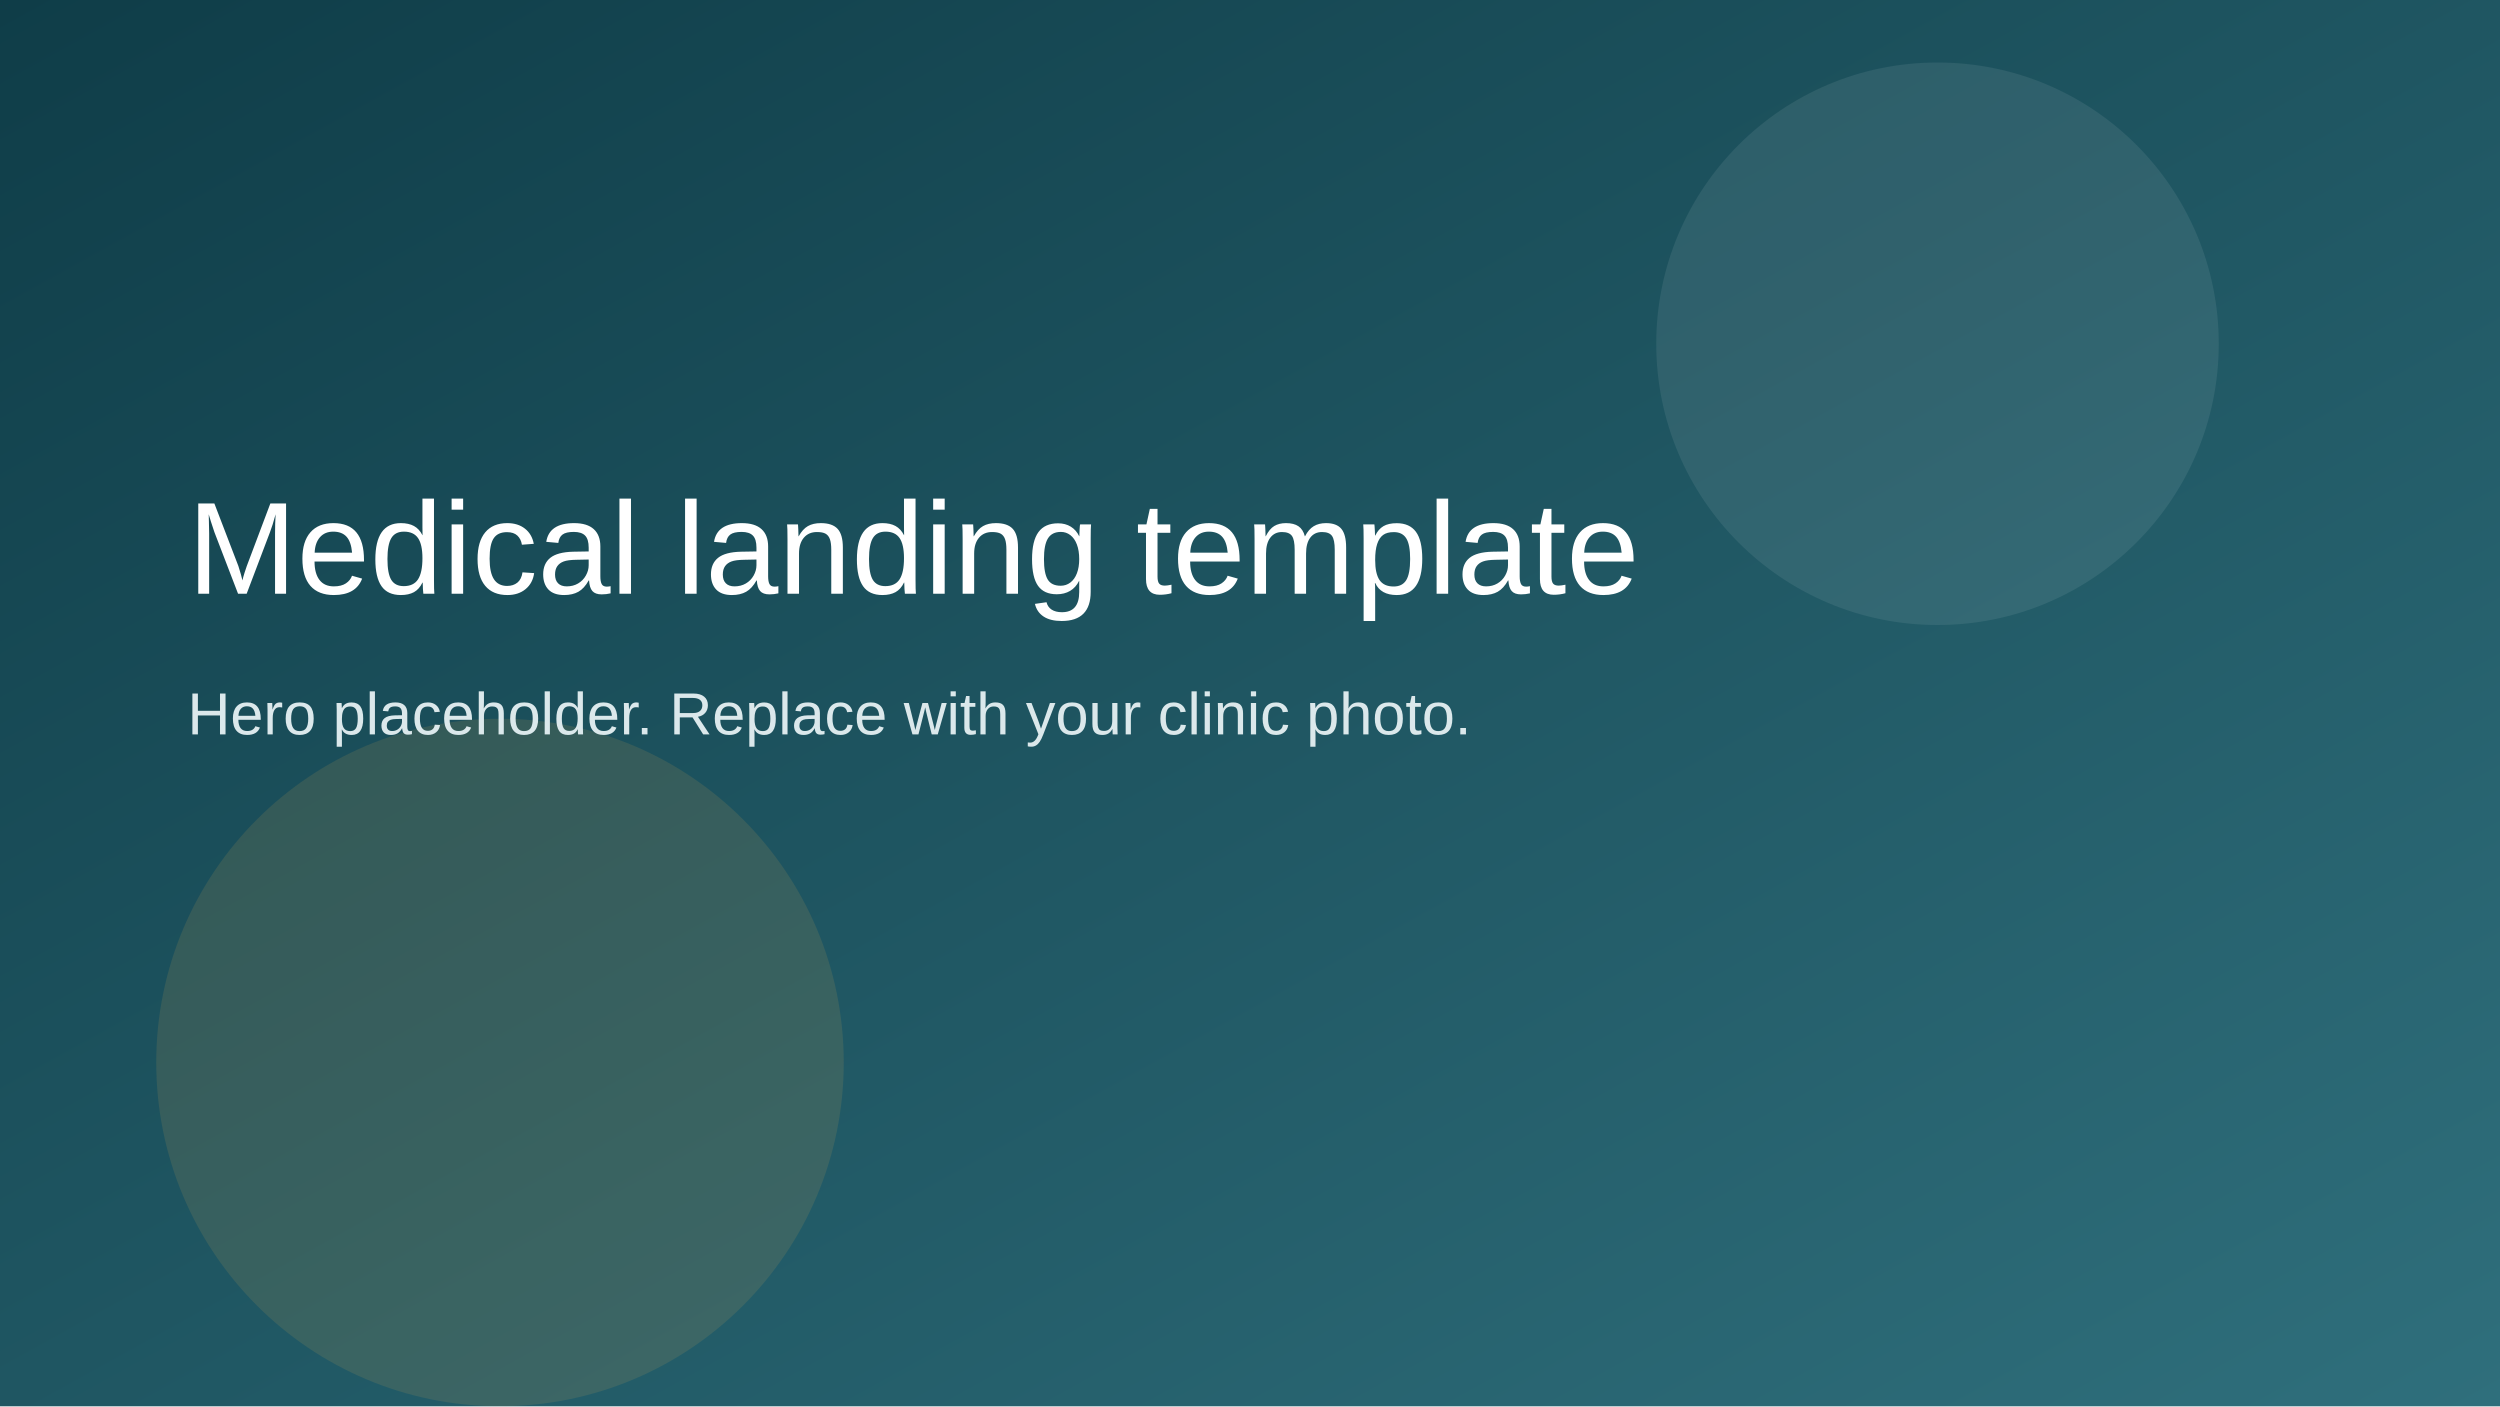
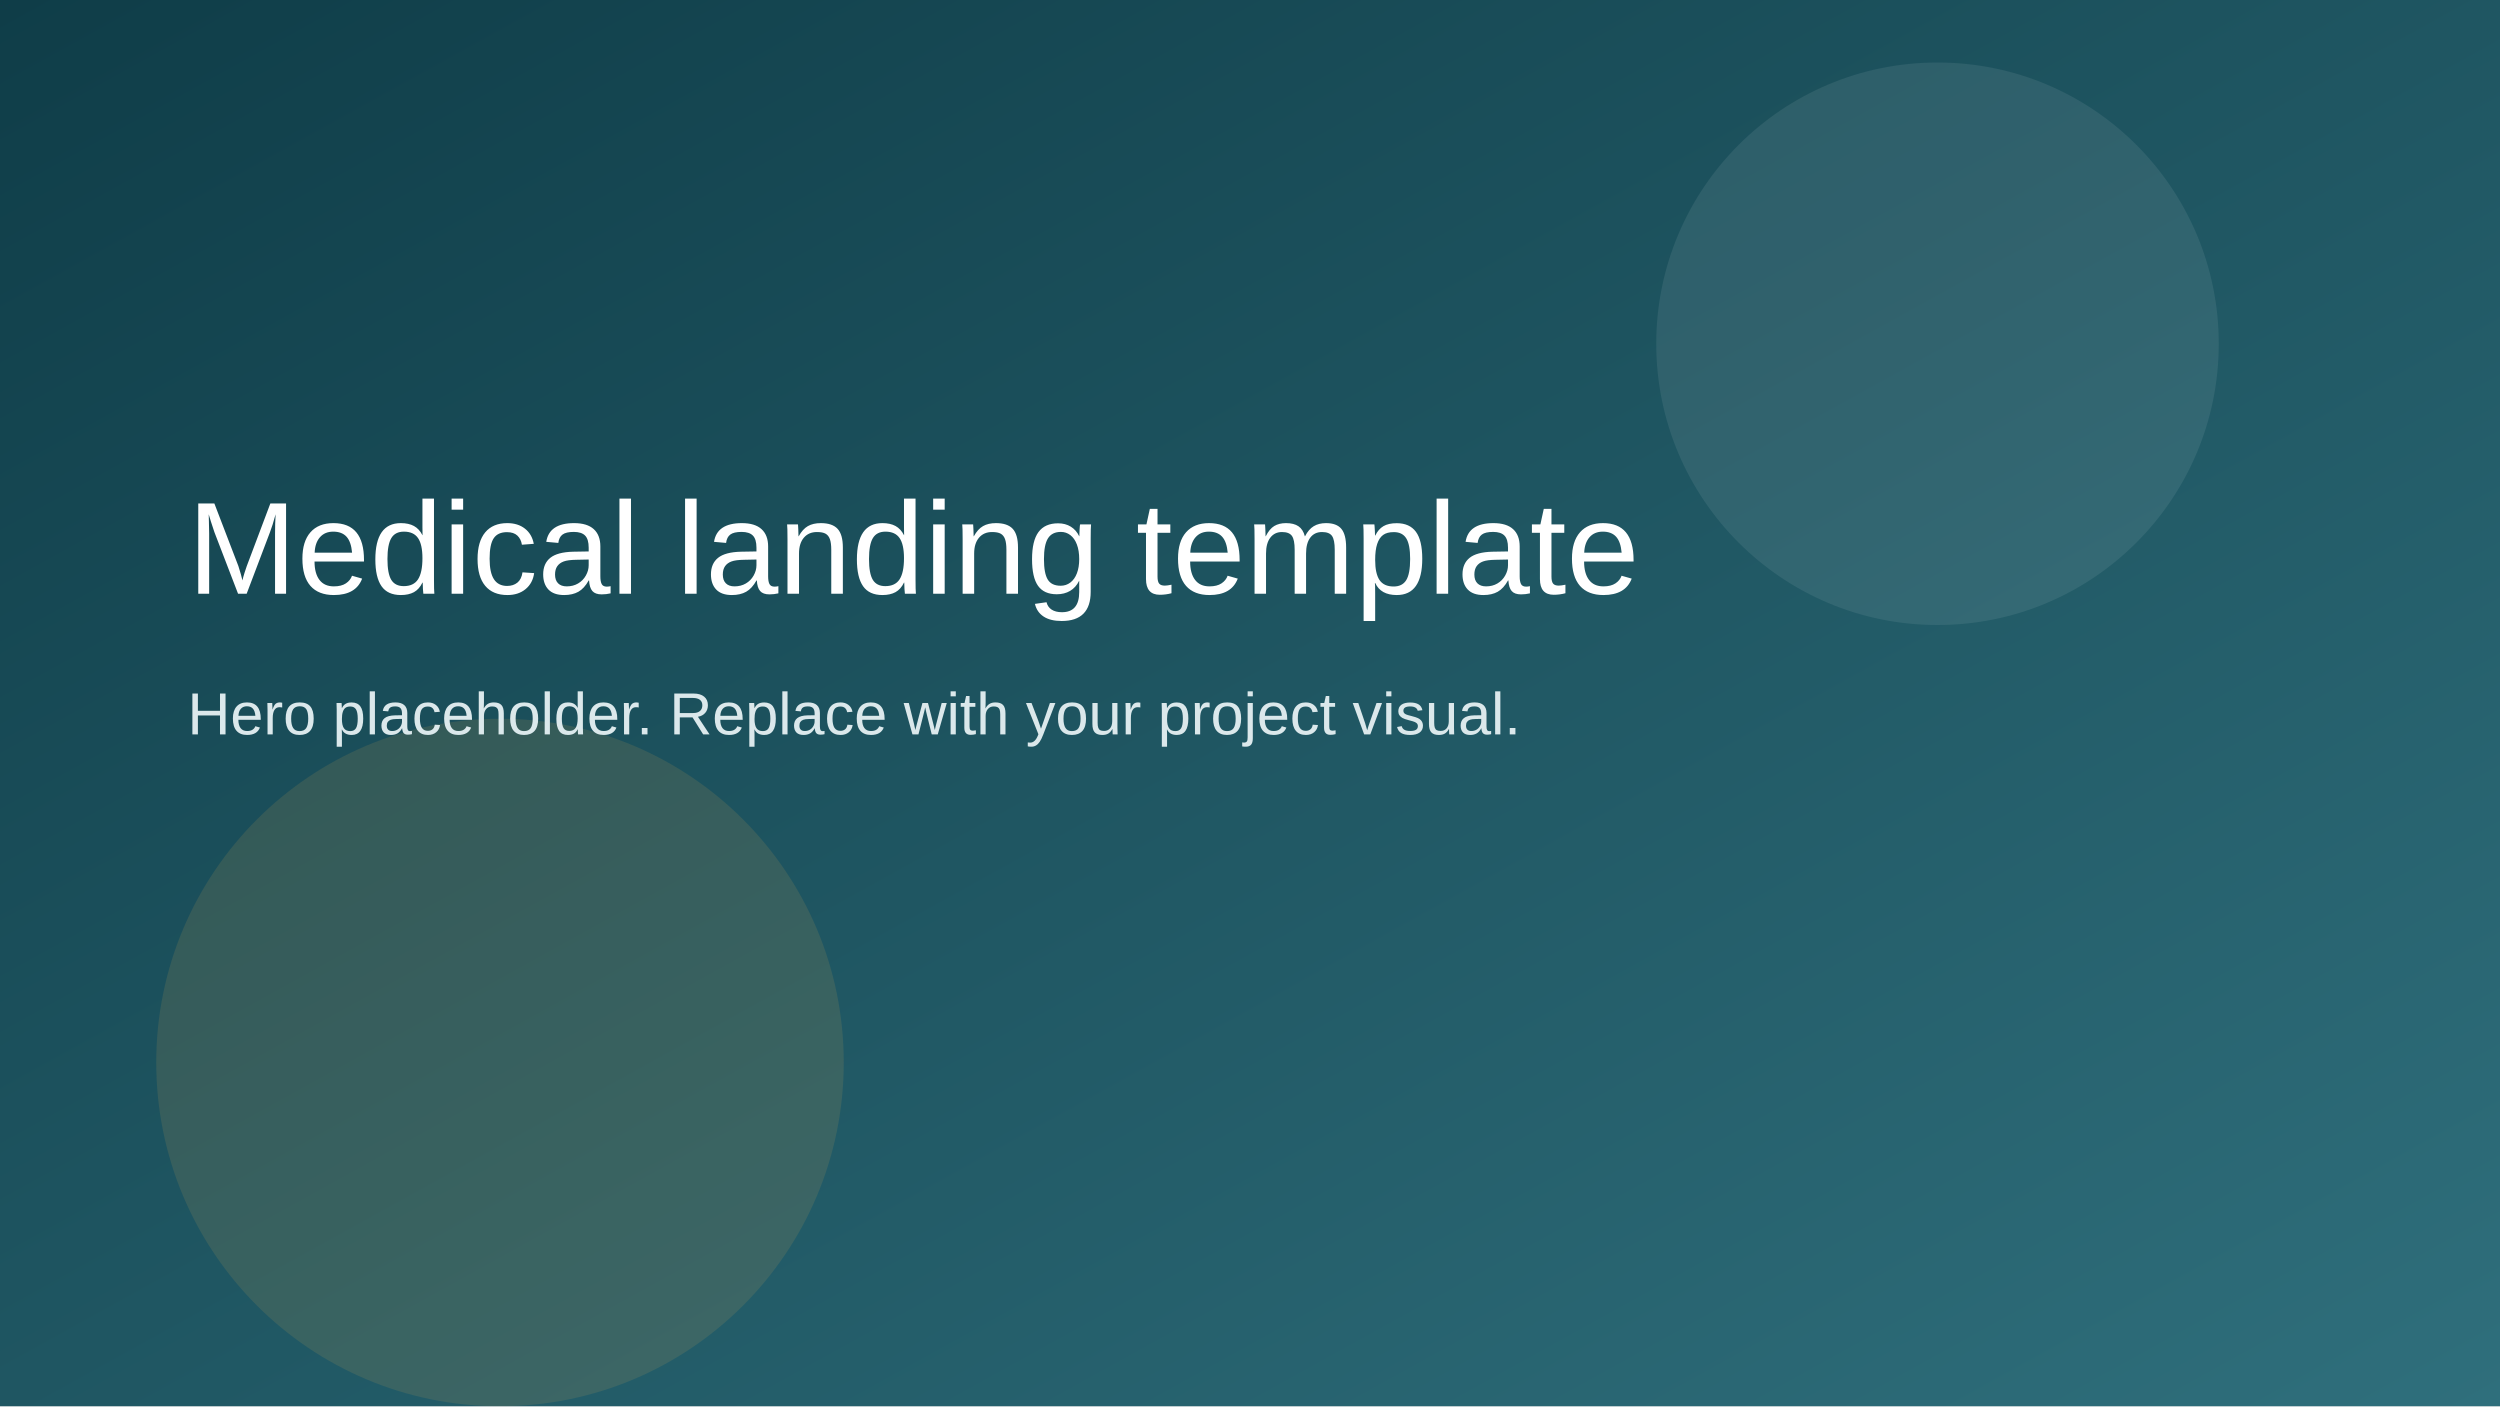
<svg xmlns="http://www.w3.org/2000/svg" viewBox="0 0 1600 900" role="img" aria-labelledby="heroTitle">
  <defs>
    <linearGradient id="g" x1="0" x2="1" y1="0" y2="1">
      <stop offset="0%" stop-color="#0f3d48" />
      <stop offset="100%" stop-color="#2f6f7c" />
    </linearGradient>
  </defs>
  <rect width="1600" height="900" fill="url(#g)" />
  <circle cx="1240" cy="220" r="180" fill="#ffffff" fill-opacity="0.08" />
  <circle cx="320" cy="680" r="220" fill="#f7b24d" fill-opacity="0.12" />
  <text x="120" y="380" font-family="Arial, sans-serif" font-size="84" fill="#ffffff">Medical landing template</text>
-   <text x="120" y="470" font-family="Arial, sans-serif" font-size="38" fill="#dbe8eb">Hero placeholder. Replace with your clinic photo.</text>
+   <text x="120" y="470" font-family="Arial, sans-serif" font-size="38" fill="#dbe8eb">Hero placeholder. Replace with your project visual.</text>
</svg>
